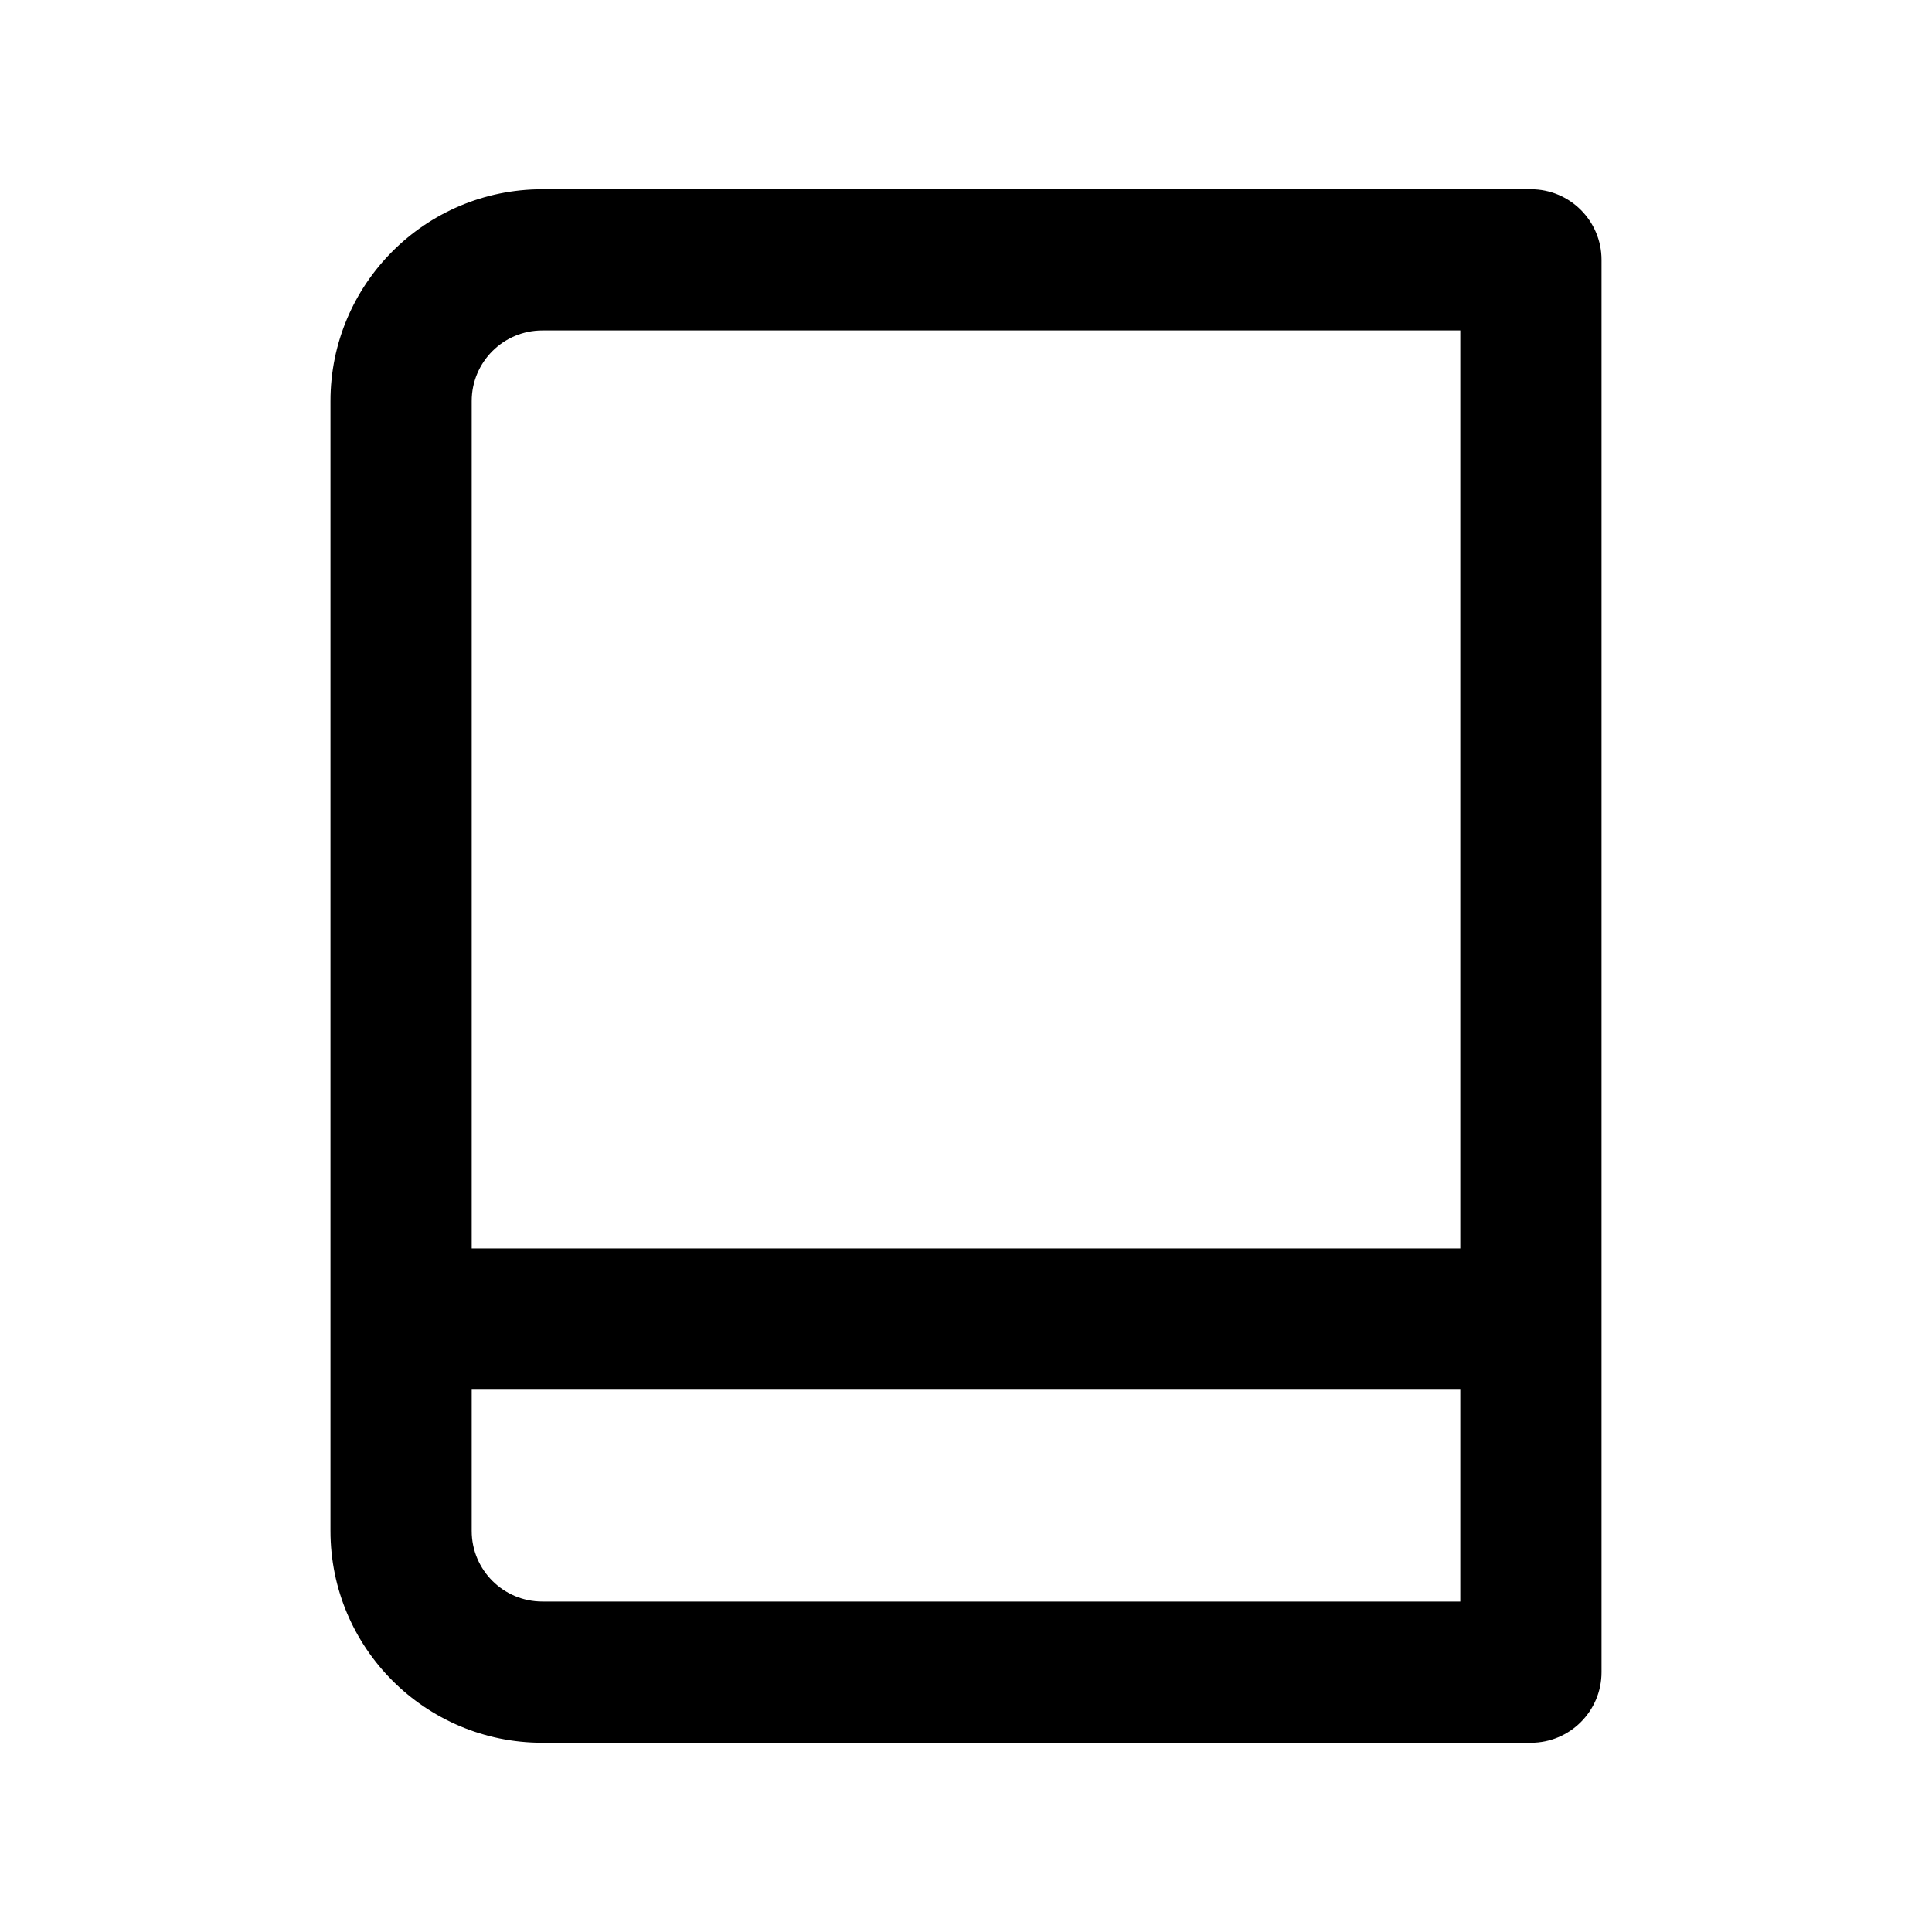
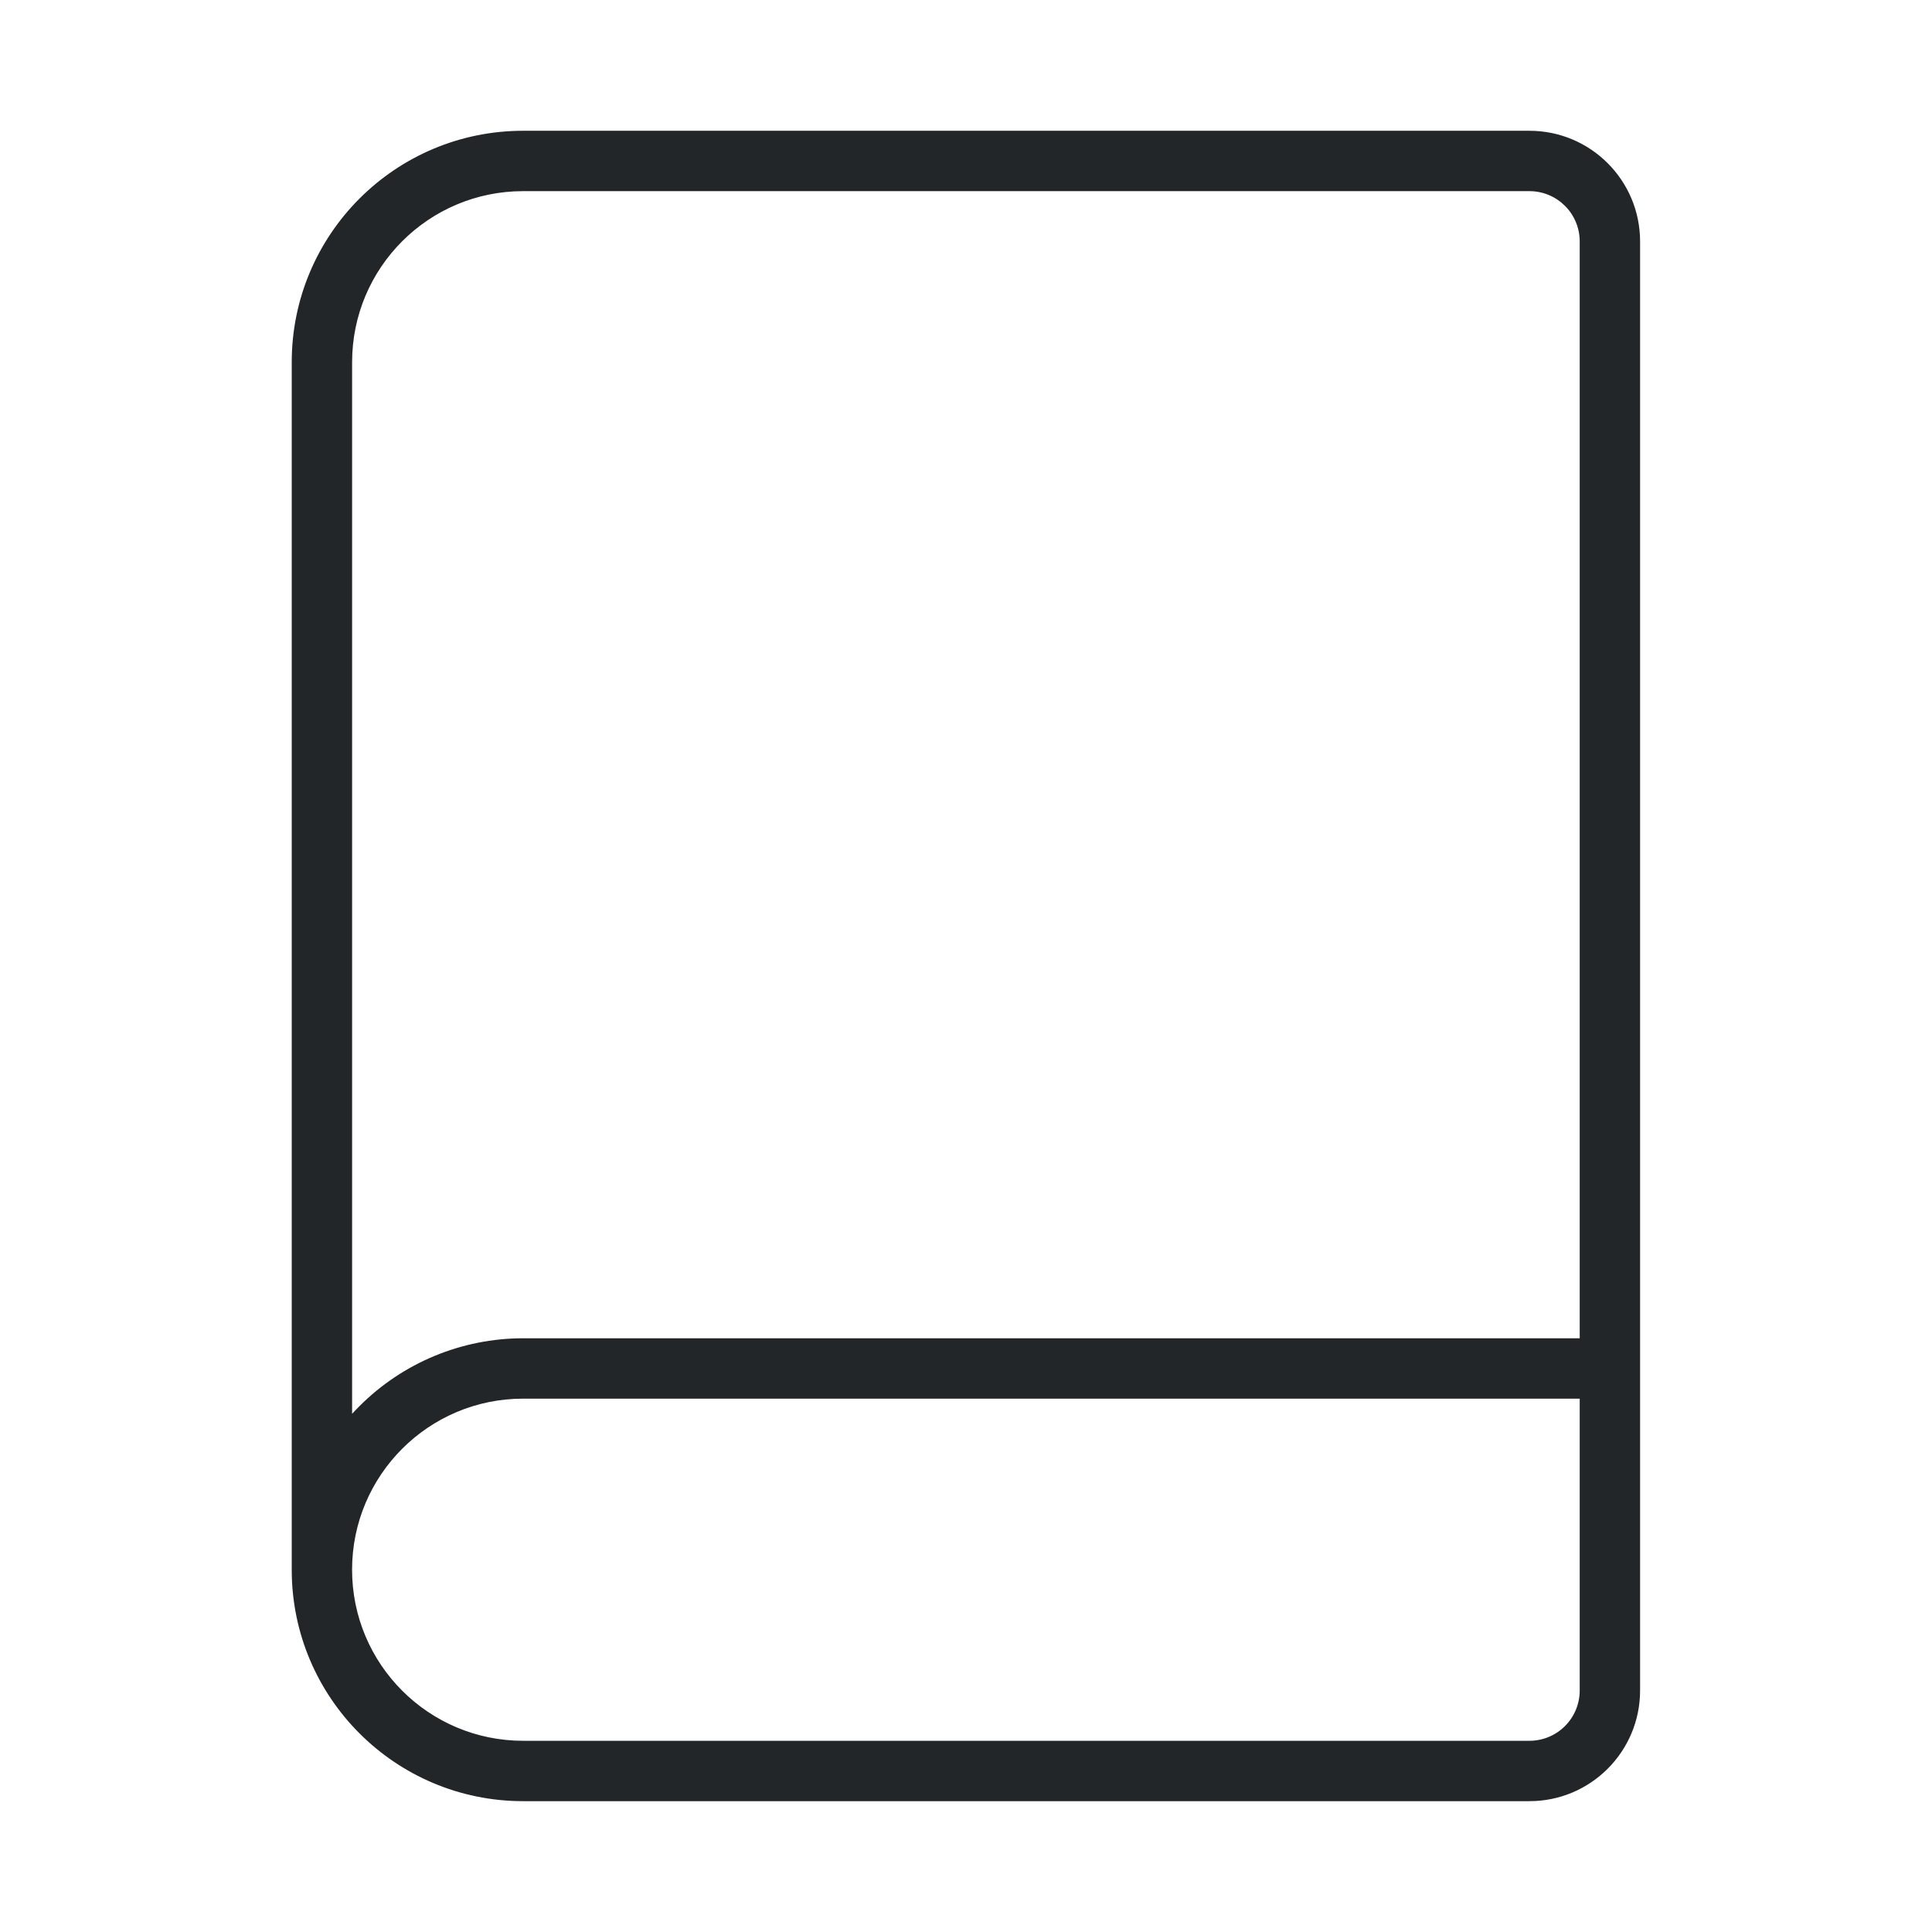
- <svg xmlns="http://www.w3.org/2000/svg" fill="#000000" width="184px" height="184px" viewBox="-1.68 -1.68 27.36 27.36" stroke="#000000" stroke-width="0">
-   <g id="SVGRepo_bgCarrier" stroke-width="0" />
-   <g id="SVGRepo_tracerCarrier" stroke-linecap="round" stroke-linejoin="round" stroke="#CCCCCC" stroke-width="0.24" />
-   <g id="SVGRepo_iconCarrier">
-     <path d="M20,23a1,1,0,0,0,1-1V2a1,1,0,0,0-1-1H6A3,3,0,0,0,3,4V20a3,3,0,0,0,3,3ZM5,4A1,1,0,0,1,6,3H19V16H5ZM5,20V18H19v3H6A1,1,0,0,1,5,20Z" />
-   </g>
+ <svg xmlns="http://www.w3.org/2000/svg" version="1.1" width="32" height="32" viewBox="0 0 32 32">
+   <defs>
+     <style id="current-color-scheme" type="text/css">.ColorScheme-Text {
+         color:#232629;
+       }</style>
+   </defs>
+   <path class="ColorScheme-Text" fill-rule="evenodd" d="M8.665 3.166a2.833 2.833 0 0 0-2.833 2.833v17.418c.04-.043.08-.086.123-.128a3.833 3.833 0 0 1 2.71-1.123h17.5V3.999a.833.833 0 0 0-.833-.833H8.665Zm18.5.833a1.833 1.833 0 0 0-1.833-1.833H8.665a3.833 3.833 0 0 0-3.833 3.833v20a3.833 3.833 0 0 0 3.833 3.834h16.667a1.833 1.833 0 0 0 1.833-1.834V4Zm-1 19.167h-17.5a2.833 2.833 0 1 0 0 5.667h16.667a.833.833 0 0 0 .833-.834v-4.833Z" clip-rule="evenodd" fill="currentColor" />
</svg>
